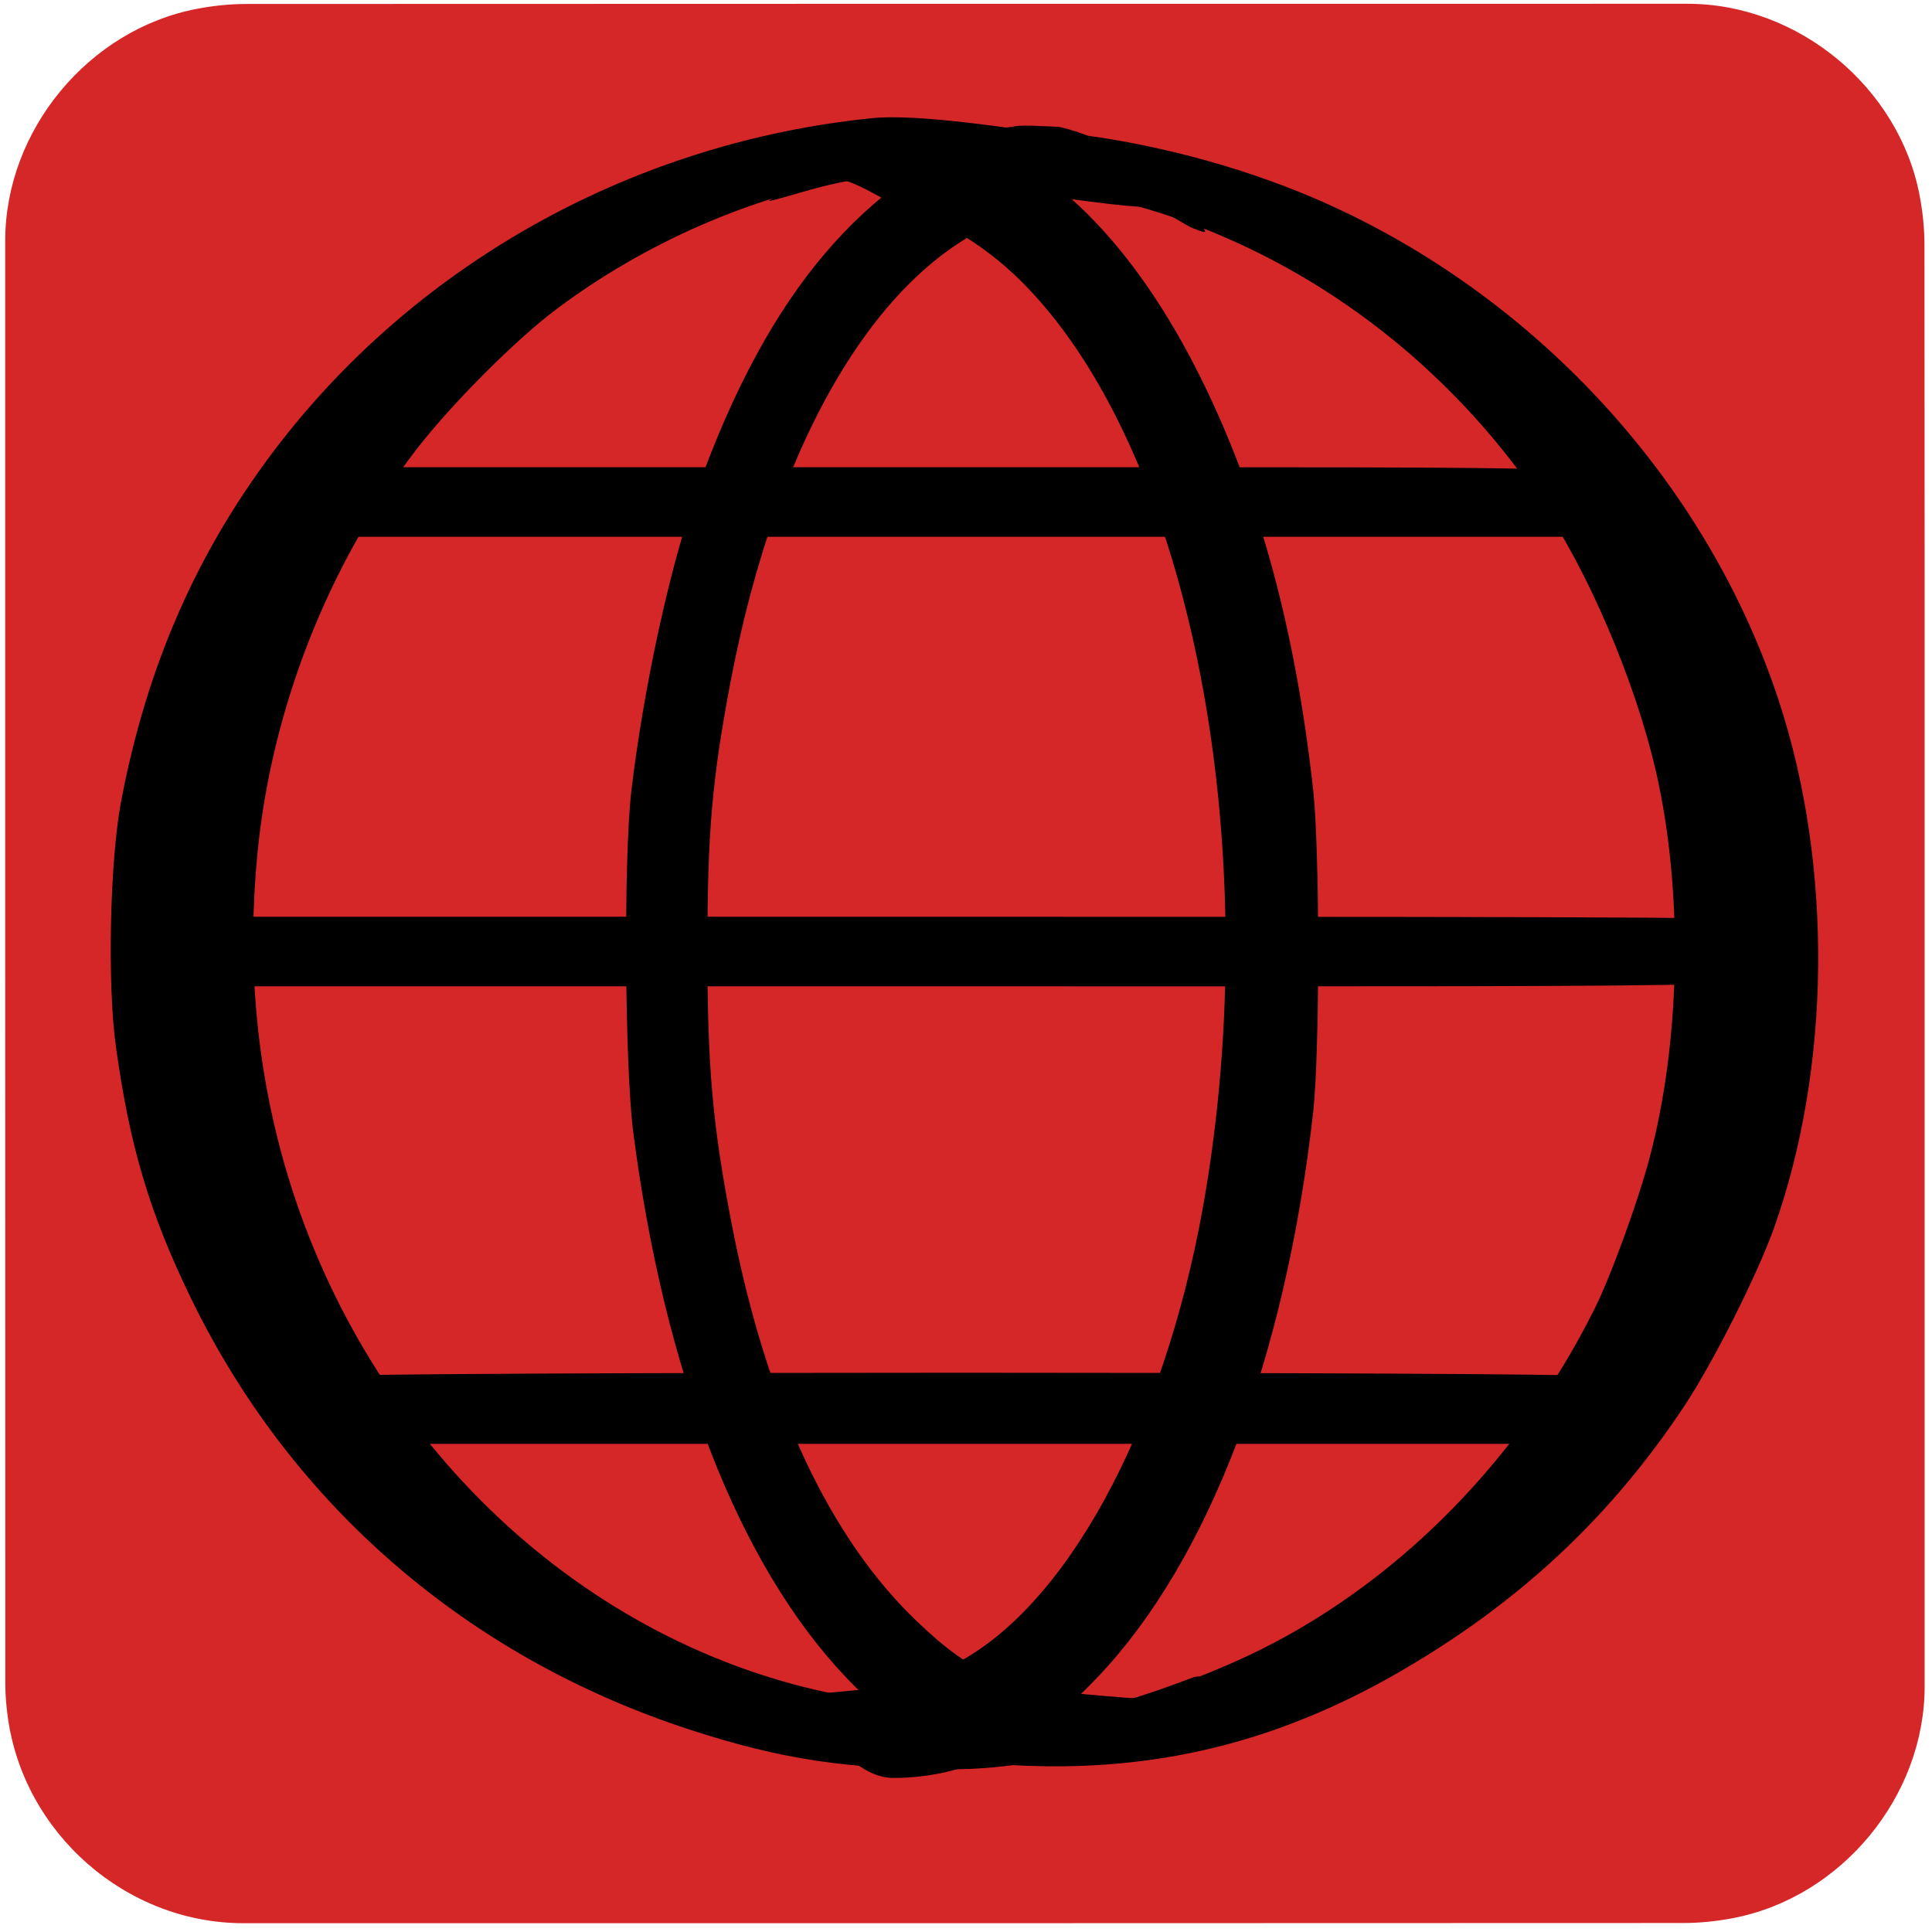
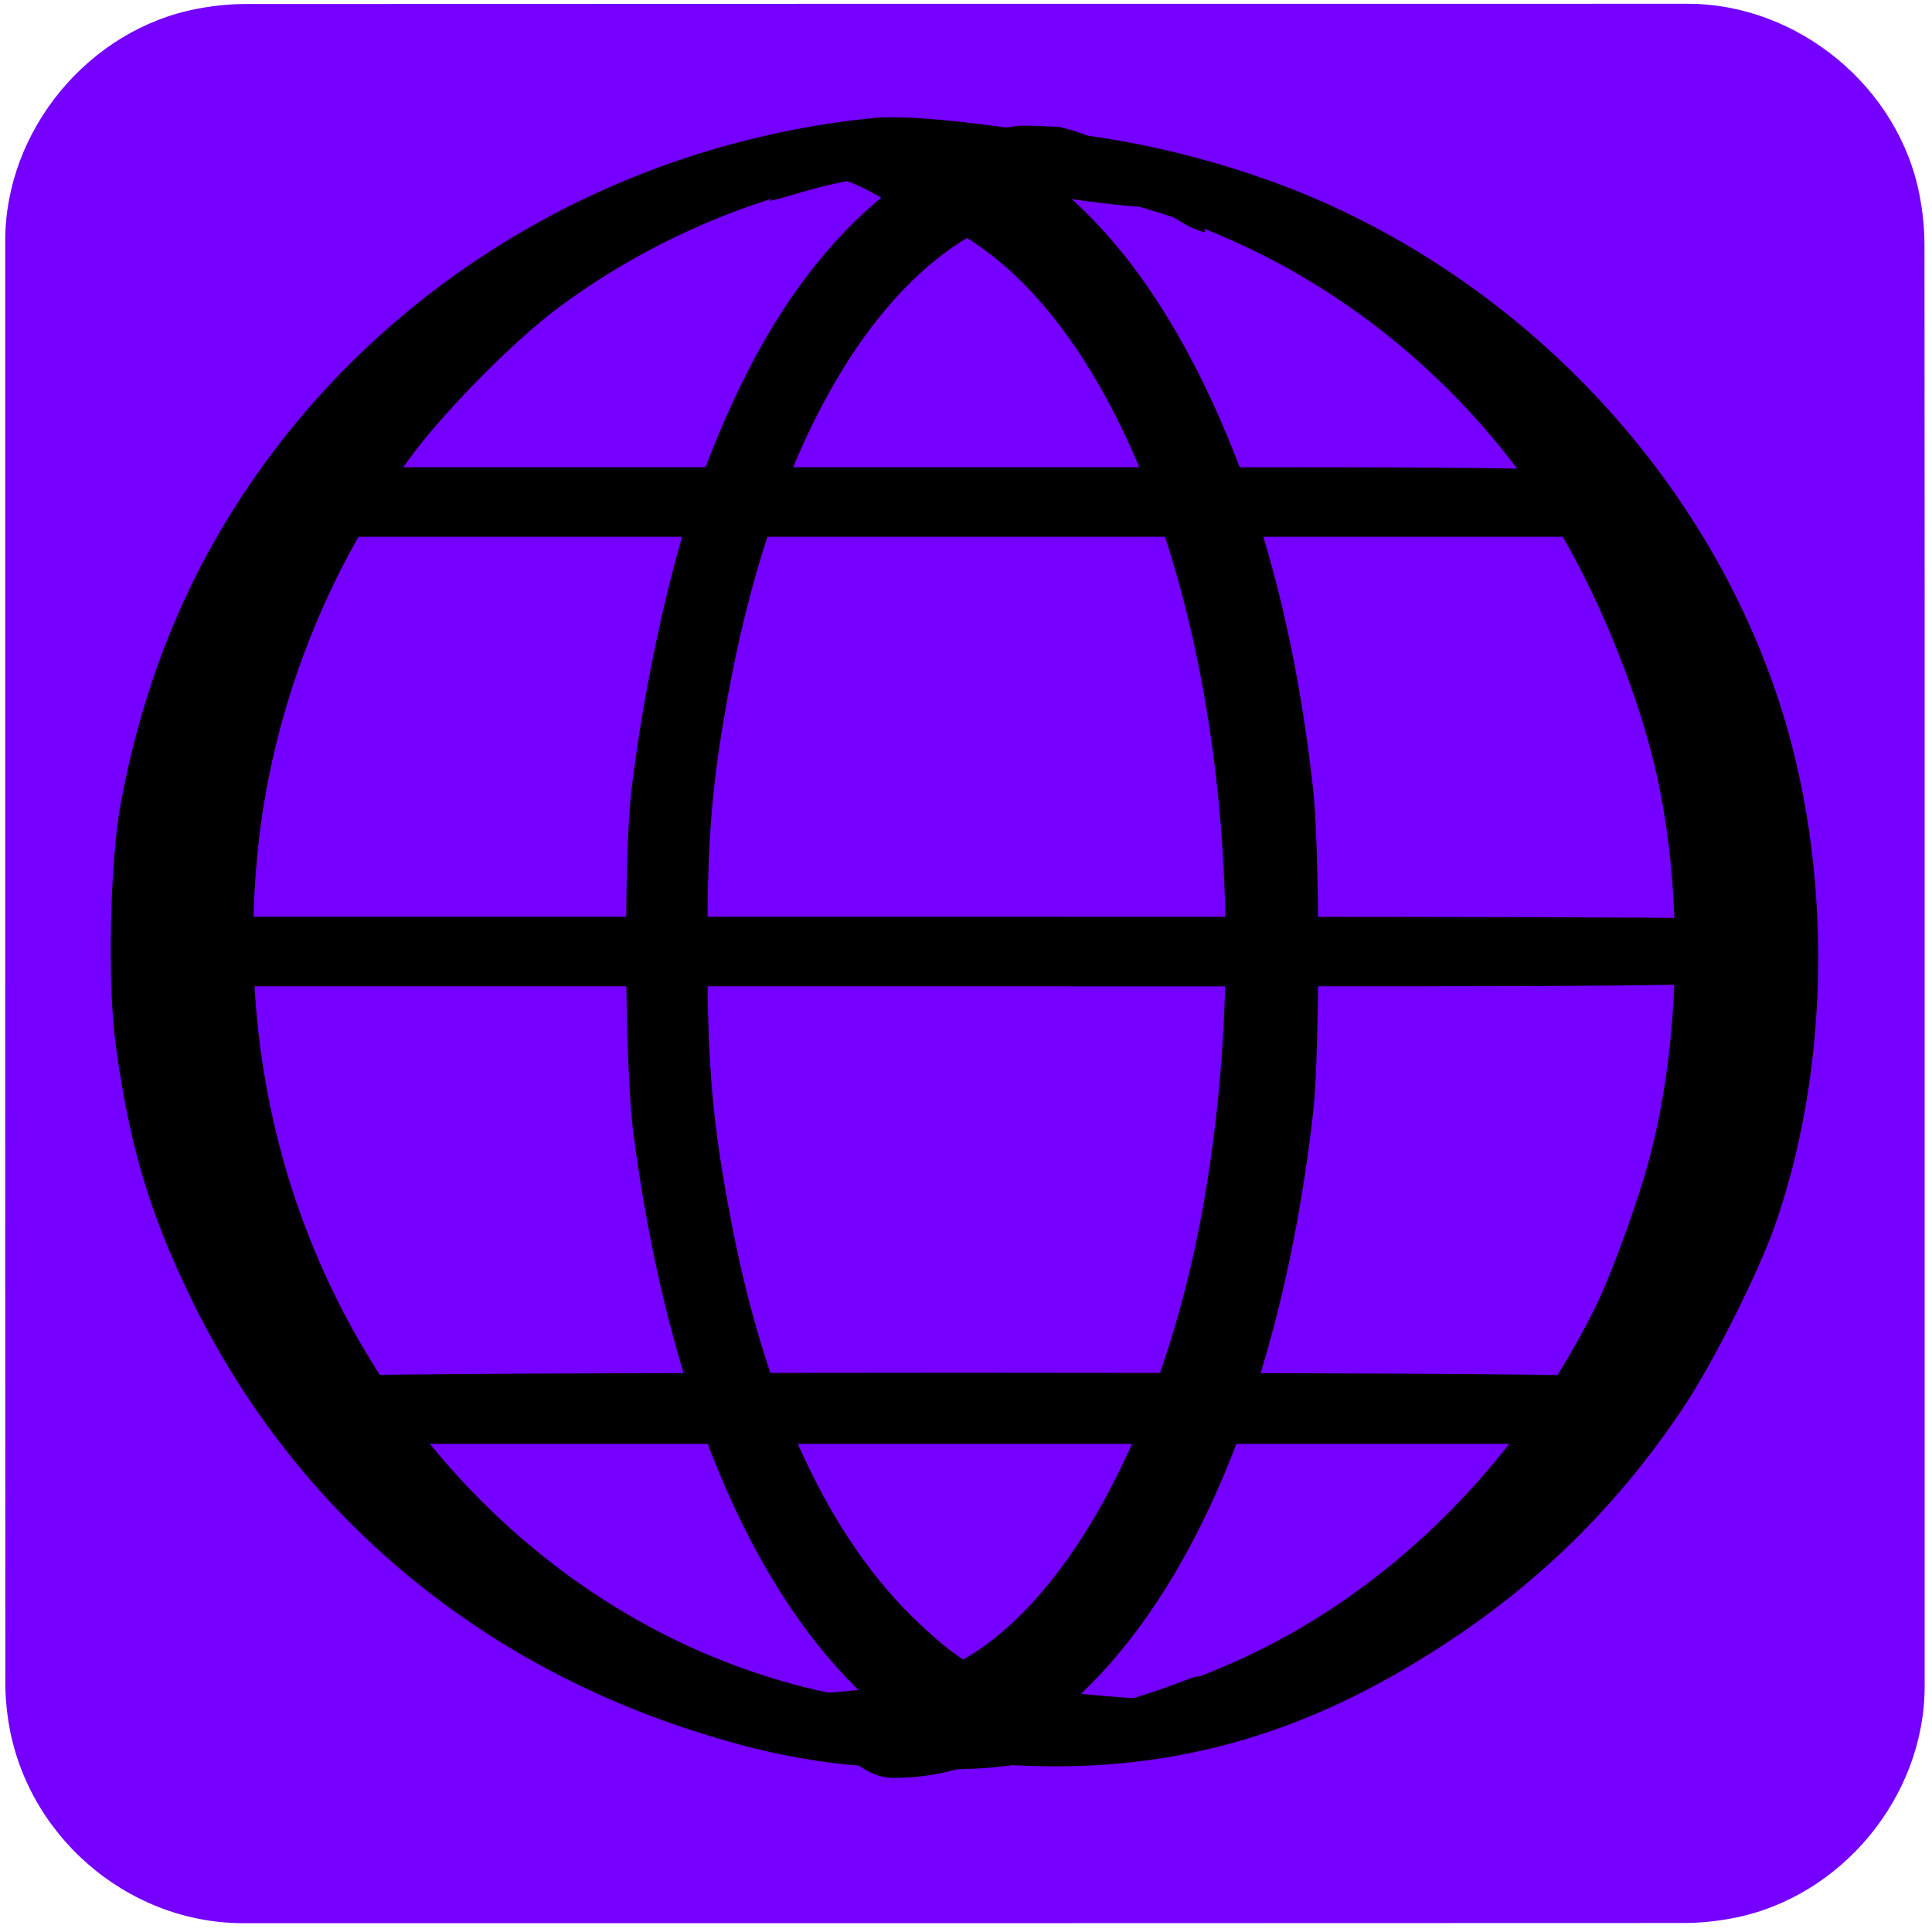
<svg xmlns="http://www.w3.org/2000/svg" id="world" viewBox="0 0 500 500" width="500" height="500" shape-rendering="geometricPrecision" text-rendering="geometricPrecision">
  <style>
    @keyframes world_line1_animation__ts{0%,to{transform:translate(246.9242px,129.9204px) scale(1,1)}50%{transform:translate(246.9242px,129.9204px) scale(.9,1)}}@keyframes world_line2_animation__ts{0%,to{transform:translate(248.29px,246.2619px) scale(1,1)}50%{transform:translate(248.29px,246.2619px) scale(.9,1)}}@keyframes world_line3_animation_f_o{0%,35%,65%,to{fill-opacity:0}45%,55%{fill-opacity:1}}@keyframes world_line4_animation__ts{0%,to{transform:translate(249.0697px,364.4626px) scale(1,1)}50%{transform:translate(249.0697px,364.4626px) scale(.9,1)}}@keyframes world_line5_animation__ts{0%{transform:translate(298px,243.9273px) scale(1,1)}to{transform:translate(298px,243.9273px) scale(.5,1)}}@keyframes world_line6_animation1__to{0%,25%{transform:translate(240.4121px,305.9077px)}50%{transform:translate(240.4121px,293.9077px)}75%,to{transform:translate(240.4121px,305.5221px)}}@keyframes world_line6_animation2__ts{0%,to{transform:scale(1,1.25)}25%,75%{transform:scale(.25,1.25)}50%{transform:scale(.1,1)}}@keyframes world_line6_animation3_s_w{0%,to{stroke-width:0}25%,75%{stroke-width:20}50%{stroke-width:100}}@keyframes world_line7_animation1__to{0%,25%{transform:translate(259.5522px,307.411px)}50%{transform:translate(259.5522px,295.411px)}75%,to{transform:translate(259.5522px,307.3991px)}}@keyframes world_line7_animation2__ts{0%,to{transform:scale(1,1.25)}25%,75%{transform:scale(.25,1.25)}50%{transform:scale(.1,1)}}@keyframes world_line7_animation3_s_w{0%,to{stroke-width:0}25%,75%{stroke-width:20}50%{stroke-width:100}}@keyframes world_line8_animation__ts{0%{transform:translate(213px,246.187px) scale(1,1)}80%,to{transform:translate(213px,246.187px) scale(2,1)}}@keyframes world_line9_animation__ts{0%{transform:translate(218px,247.4606px) scale(1,1)}to{transform:translate(218px,247.4606px) scale(.5,1)}}@keyframes world_line10_animation__ts{0%{transform:translate(293px,246.7401px) scale(1,1)}to{transform:translate(293px,246.7401px) scale(2,1)}}#world{pointer-events:all}#world_line1_animation{animation:world_line1_animation__ts 200ms linear infinite normal forwards}#world_line2_animation{animation:world_line2_animation__ts 200ms linear infinite normal forwards}#world_line3_animation{animation:world_line3_animation_f_o 200ms linear infinite normal forwards}#world_line4_animation{animation:world_line4_animation__ts 200ms linear infinite normal forwards}#world_line5_animation{animation:world_line5_animation__ts 200ms linear infinite normal forwards}#world_line6_animation1{animation:world_line6_animation1__to 200ms linear infinite normal forwards}#world_line6_animation2{animation:world_line6_animation2__ts 200ms linear infinite normal forwards}#world_line6_animation3{animation:world_line6_animation3_s_w 200ms linear infinite normal forwards}#world_line7_animation1{animation:world_line7_animation1__to 200ms linear infinite normal forwards}#world_line7_animation2{animation:world_line7_animation2__ts 200ms linear infinite normal forwards}#world_line7_animation3{animation:world_line7_animation3_s_w 200ms linear infinite normal forwards}#world_line8_animation{animation:world_line8_animation__ts 200ms linear infinite normal forwards}#world_line9_animation{animation:world_line9_animation__ts 200ms linear infinite normal forwards}#world_line10_animation{animation:world_line10_animation__ts 200ms linear infinite normal forwards}
  </style>
  <g id="background">
-     <path id="square" d="M498.1 249.4v186.99c0 28.57-21.55 54.69-49.69 60.04-4.16.79-8.46 1.24-12.69 1.24-124.24.07-248.48.05-372.72.05-30.45 0-57.04-23.36-61.03-53.67-.35-2.67-.59-5.39-.59-8.08-.04-124.55-.03-249.11-.03-373.66 0-28.58 21.56-54.7 49.69-60.04 4.16-.79 8.46-1.24 12.69-1.24C188.08.97 312.42.98 436.77.98c28.57 0 54.73 21.58 60.04 49.69.79 4.16 1.24 8.46 1.24 12.69.07 62.01.05 124.03.05 186.04z" fill="#D52727" stroke="none" stroke-width="1" />
+     <path id="square" d="M498.1 249.4v186.99c0 28.57-21.55 54.69-49.69 60.04-4.16.79-8.46 1.24-12.69 1.24-124.24.07-248.48.05-372.72.05-30.45 0-57.04-23.36-61.03-53.67-.35-2.67-.59-5.39-.59-8.08-.04-124.55-.03-249.11-.03-373.66 0-28.58 21.56-54.7 49.69-60.04 4.16-.79 8.46-1.24 12.69-1.24C188.08.97 312.42.98 436.77.98c28.57 0 54.73 21.58 60.04 49.69.79 4.16 1.24 8.46 1.24 12.69.07 62.01.05 124.03.05 186.04z" fill="#7500ff" stroke="none" stroke-width="1" />
  </g>
  <g id="world_line1_animation" transform="translate(246.924 129.92)">
    <path id="world_line1" d="M57.433 220.457c-4.1 3.4-4.4 9.2-.6 12.9l2.4 2.5h338.8l2-2.3c2.9-3.2 3.5-5.6 2.2-9.4-2.2-6.8 10.7-6.3-174.3-6.3h-167.4z" transform="translate(-228.523 -226.853)" fill="#000" stroke="none" stroke-width=".1" />
  </g>
  <g id="world_line2_animation" transform="translate(248.29 246.262)">
    <path id="world_line2" d="M16.043 337.09c-2 2-2.9 3.9-2.9 6.1 0 2.2.9 4.1 2.9 6.1l2.9 2.9h210.2c232.1 0 214.7.5 216.9-6.3 1.4-4.1.3-7.8-3.1-10.1-2-1.5-21.4-1.6-213.1-1.6h-210.9z" transform="translate(-229.89 -343.195)" fill="#000" stroke="none" stroke-width=".1" />
  </g>
  <path id="world_line3_animation" d="M16.043 337.09c-2 2-2.9 3.9-2.9 6.1 0 2.2.9 4.1 2.9 6.1l2.9 2.9h210.2c232.1 0 214.7.5 216.9-6.3 1.4-4.1.3-7.8-3.1-10.1-2-1.5-21.4-1.6-213.1-1.6h-210.9z" transform="rotate(90 287.556 303.929)" fill="#000" fill-opacity="0" stroke="none" stroke-width=".1" />
  <g id="world_line4_animation" transform="translate(249.07 364.463)">
    <path id="world_line4" d="M67.743 453.095c-4.7 1.5-6.6 3.9-6.6 8.5 0 3.2.6 4.7 2.6 6.6l2.6 2.4h329l2.4-2.8c4.6-5.4 2.5-12.8-4.4-14.7-4.6-1.2-321.3-1.2-325.6 0z" transform="translate(-230.669 -461.395)" fill="#000" stroke="none" stroke-width=".1" />
  </g>
  <g id="world_line5_animation" transform="translate(298 243.927)">
    <path id="world_line5" d="M207.524 127.529c-60.8 6.2-116.5 36.8-153.2 84.2-21.1 27.3-34.3 57.3-41 92.7-2.9 15.4-3.6 47.5-1.3 63.5 3.5 25.5 8.7 43 19.4 65 26.1 53.7 71.8 93.1 129.6 111.8 23.1 7.5 40.4 10.1 67 10.1 30.3 0 53.343-11.472 80.443-21.872 9.4-3.6 9.6-3.7 8.7-4.6-.4-.4-1.3-.2-2 .5-.8.6-2.5 1-3.8.9-1.3 0-4.2.4-6.5 1-8.6 2.5-23.643 10.672-42.843 9.672-48-2.5-54.3-3-65.5-5.4-66.3-14-121.1-67.3-141-137.1-7.3-25.7-9.6-52.4-6.9-80.1 3.6-37.4 18.4-75 41-104.4 9-11.7 25.7-28.5 36.4-36.5 22.9-17.2 50.5-29.2 77.5-33.9 11.4-2 57.743 6.505 73.243 7.405 5.8.3 14.3 1.6 18.8 2.7 5.3 1.3 8.7 1.7 9.3 1.1 2-2-26.8-18.977-45.8-21.877-13.2-1.9-39.143-6.128-51.543-4.828z" transform="translate(-280 -340.86)" fill="#000" stroke="none" stroke-width=".1" />
  </g>
  <g id="world_line6_animation1" transform="translate(240.412 305.908)">
    <g id="world_line6_animation2" transform="scale(1 1.25)">
      <path id="world_line6_animation3" d="M20.06-209.09c-23.8 4.866-46 18.897-63.3 43.689-27.6 39.62-39.5 101.794-30.2 157.247 10.7 63.64 44.003 106.075 87.303 118.896 6 1.853 7.598 4.018 19.698 4.018 12.1 0 8 1.18 14-.674 6.6-1.93 21.5-3.918 26.5-6.853l2.5-1.545-3.5.773c-4.5 1.004-12.6 1.004-28-.078-25.6-1.699-33.5-4.247-48.1-15.369-22.6-17.223-38.9-44.95-47.9-81.867-5.1-21.008-6.4-32.825-6.4-57.54 0-24.019 1.2-34.909 6-55.221 12.1-50.665 38.7-86.193 71.7-95.924 8.9-2.626 27.347-9.832 34.247-7.901l5 1.474-2.5-1.622c-3.6-2.471-2.548-.113-9.548-1.503-7.4-1.467-6.7-1.551-14-.084z" fill="#000" stroke="#000" stroke-width="0" />
    </g>
  </g>
  <g id="world_line7_animation1" transform="translate(259.552 307.411)">
    <g id="world_line7_animation2" transform="scale(1 1.25)">
      <path id="world_line7_animation3" d="M-48.007-211.197c7.646 2.432 4-.323 0 2.145h0c8.7-1.311 17.3 5.492 25.9 7.497 8.7 2.083 19.7 7.868 28.2 14.964 42.8 35.403 62.2 116.315 45.7 190.516-10.4 46.433-36 83.765-65.3 95.103-9.1 3.471-13.4 4.243-31.2 5.477-15.3 1.08-23.4 4.998-28 3.995h0c4.5 2.854 17.4 2.696 24.7 4.084 4.6.926 9.817.232 16.917 0 18.5-.617 30.783-1.986 47.483-14.867 12-9.256 20.1-18.203 28.9-31.701 16.4-25.3 26.2-54.995 30.1-90.862 1.7-15.503.6-48.053-2-63.016-9.6-54.61-33.9-95.644-68.5-115.698-15.4-8.87-30.052-8.566-52.9-7.637z" fill="#000" stroke="#000" stroke-width="0" />
    </g>
  </g>
  <g id="world_line8_animation" transform="translate(213 246.187)">
    <path id="world_line8" d="M199.102 132.357c-6.203 1.186-11.985 12.6-18.185 16.6 5.6-.9 20.454-7.1 32.854-5.9 9.1.8 11.4 1.5 18.6 5 22.4 11 42.5 40 55.7 80 11.6 35.3 16.6 69.5 16.6 113.5 0 58-9.4 104.5-29 144-16 32.3-35.7 51.1-57 54.4-14.6 2.2-29.33-3.028-34.63-4.128-2.8-.6-4.75-3.453-4.95-3.253-.4.3 7.412 9.138 12.012 11.438 7.1 3.7 13.468 13.043 22.068 13.043 19.1 0 36.3-8.5 53.1-26.3 28.6-30.2 48.4-82.3 55.6-146.2 1.7-15.9 1.7-67 0-83-4.6-41.6-13.9-75.8-28.7-106-17.6-35.8-40.3-58.3-65.7-65.1-6.5-1.7-22.07.2-28.37 1.9z" transform="translate(-195 -343.12)" fill="#000" stroke="none" stroke-width=".1" />
  </g>
  <g id="world_line9_animation" transform="translate(218 247.46)">
    <path id="world_line9" d="M221.071 130.457c-22.9 2.3-34.664 9.681-54.564 16.081-8.4 2.7-12.5 4.5-11.9 5.1.7.7 3.9.3 9.3-1.1 4.8-1.2 11.164-6.98 17.664-7.28 16.3-.8 66.6 1.2 77.5 3.1 49.9 8.7 95.1 39.2 123.7 83.5 12.2 18.9 24.1 48.1 28.6 70.5 6.2 30.2 5.3 66.8-2.4 96-2.9 11.1-10.1 31-14.5 39.7-20.6 41.1-54.5 74.1-93.5 91.2-21.6 9.5-37.3 13.1-62.9 14.6-60.2 3.5-51.756-1.934-66.656-5.134-4.1-.9-8.2-3.176-9.2-3.076-1 .1-2.464-.399-3.264-1.099-1.2-1-4.029 0-2.829 1.1 1.3 1.2 28.193 9.975 35.293 11.775 58.4 14.3 105.556 12.333 155.256-17.267 29.7-17.6 52.6-39.3 71.2-67.3 7.5-11.3 18.8-33.8 23.2-46 14.8-41.6 15.3-93.6 1.4-136.2-17.9-54.9-60-102.1-113.6-127.4-18.8-8.9-41.2-15.6-63.2-18.9-10.3-1.5-36.9-2.7-44.6-1.9z" transform="translate(-200 -344.393)" fill="#000" stroke="none" stroke-width=".1" />
  </g>
  <g id="world_line10_animation" transform="translate(293 246.74)">
    <path id="world_line10" d="M239.941 130.201c-34.08 14.207-58.67 40.956-77.47 93.356-7 19.6-13.9 51.1-17.1 78.3-2 17.3-1.7 70.6.5 88 8.1 62.5 27.3 111.9 55.1 141.2 25.1 26.6 51.396 27.319 79.296 13.619 3.9-1.9 8.6-7.685 10.5-9.285 3.4-2.9 3.355-5.422 0-4.334-4.9 1.7-29.296 11.8-43.796 9.2-30.1-5.6-58.5-45.3-72.9-102.3-9.3-36.6-12.1-63.3-11.2-106.4 1.1-53.4 10.7-97.3 29.3-134.4 7-14.2 14.9-25.4 24.5-35 7.1-7 10.4-9.4 18-13.2 8.8-4.4 10.1-4.7 20.9-5.6 15.2-1.3 31.796 11.457 35.196 12.657 5.1 2 3.853 1.28-2.957-6.55-9.576-10.017-19.307-16.84-31.739-19.707-5.5-.2-9.942-.6-12.142 0z" transform="translate(-275 -343.673)" fill="#000" stroke="none" stroke-width=".1" />
  </g>
</svg>
